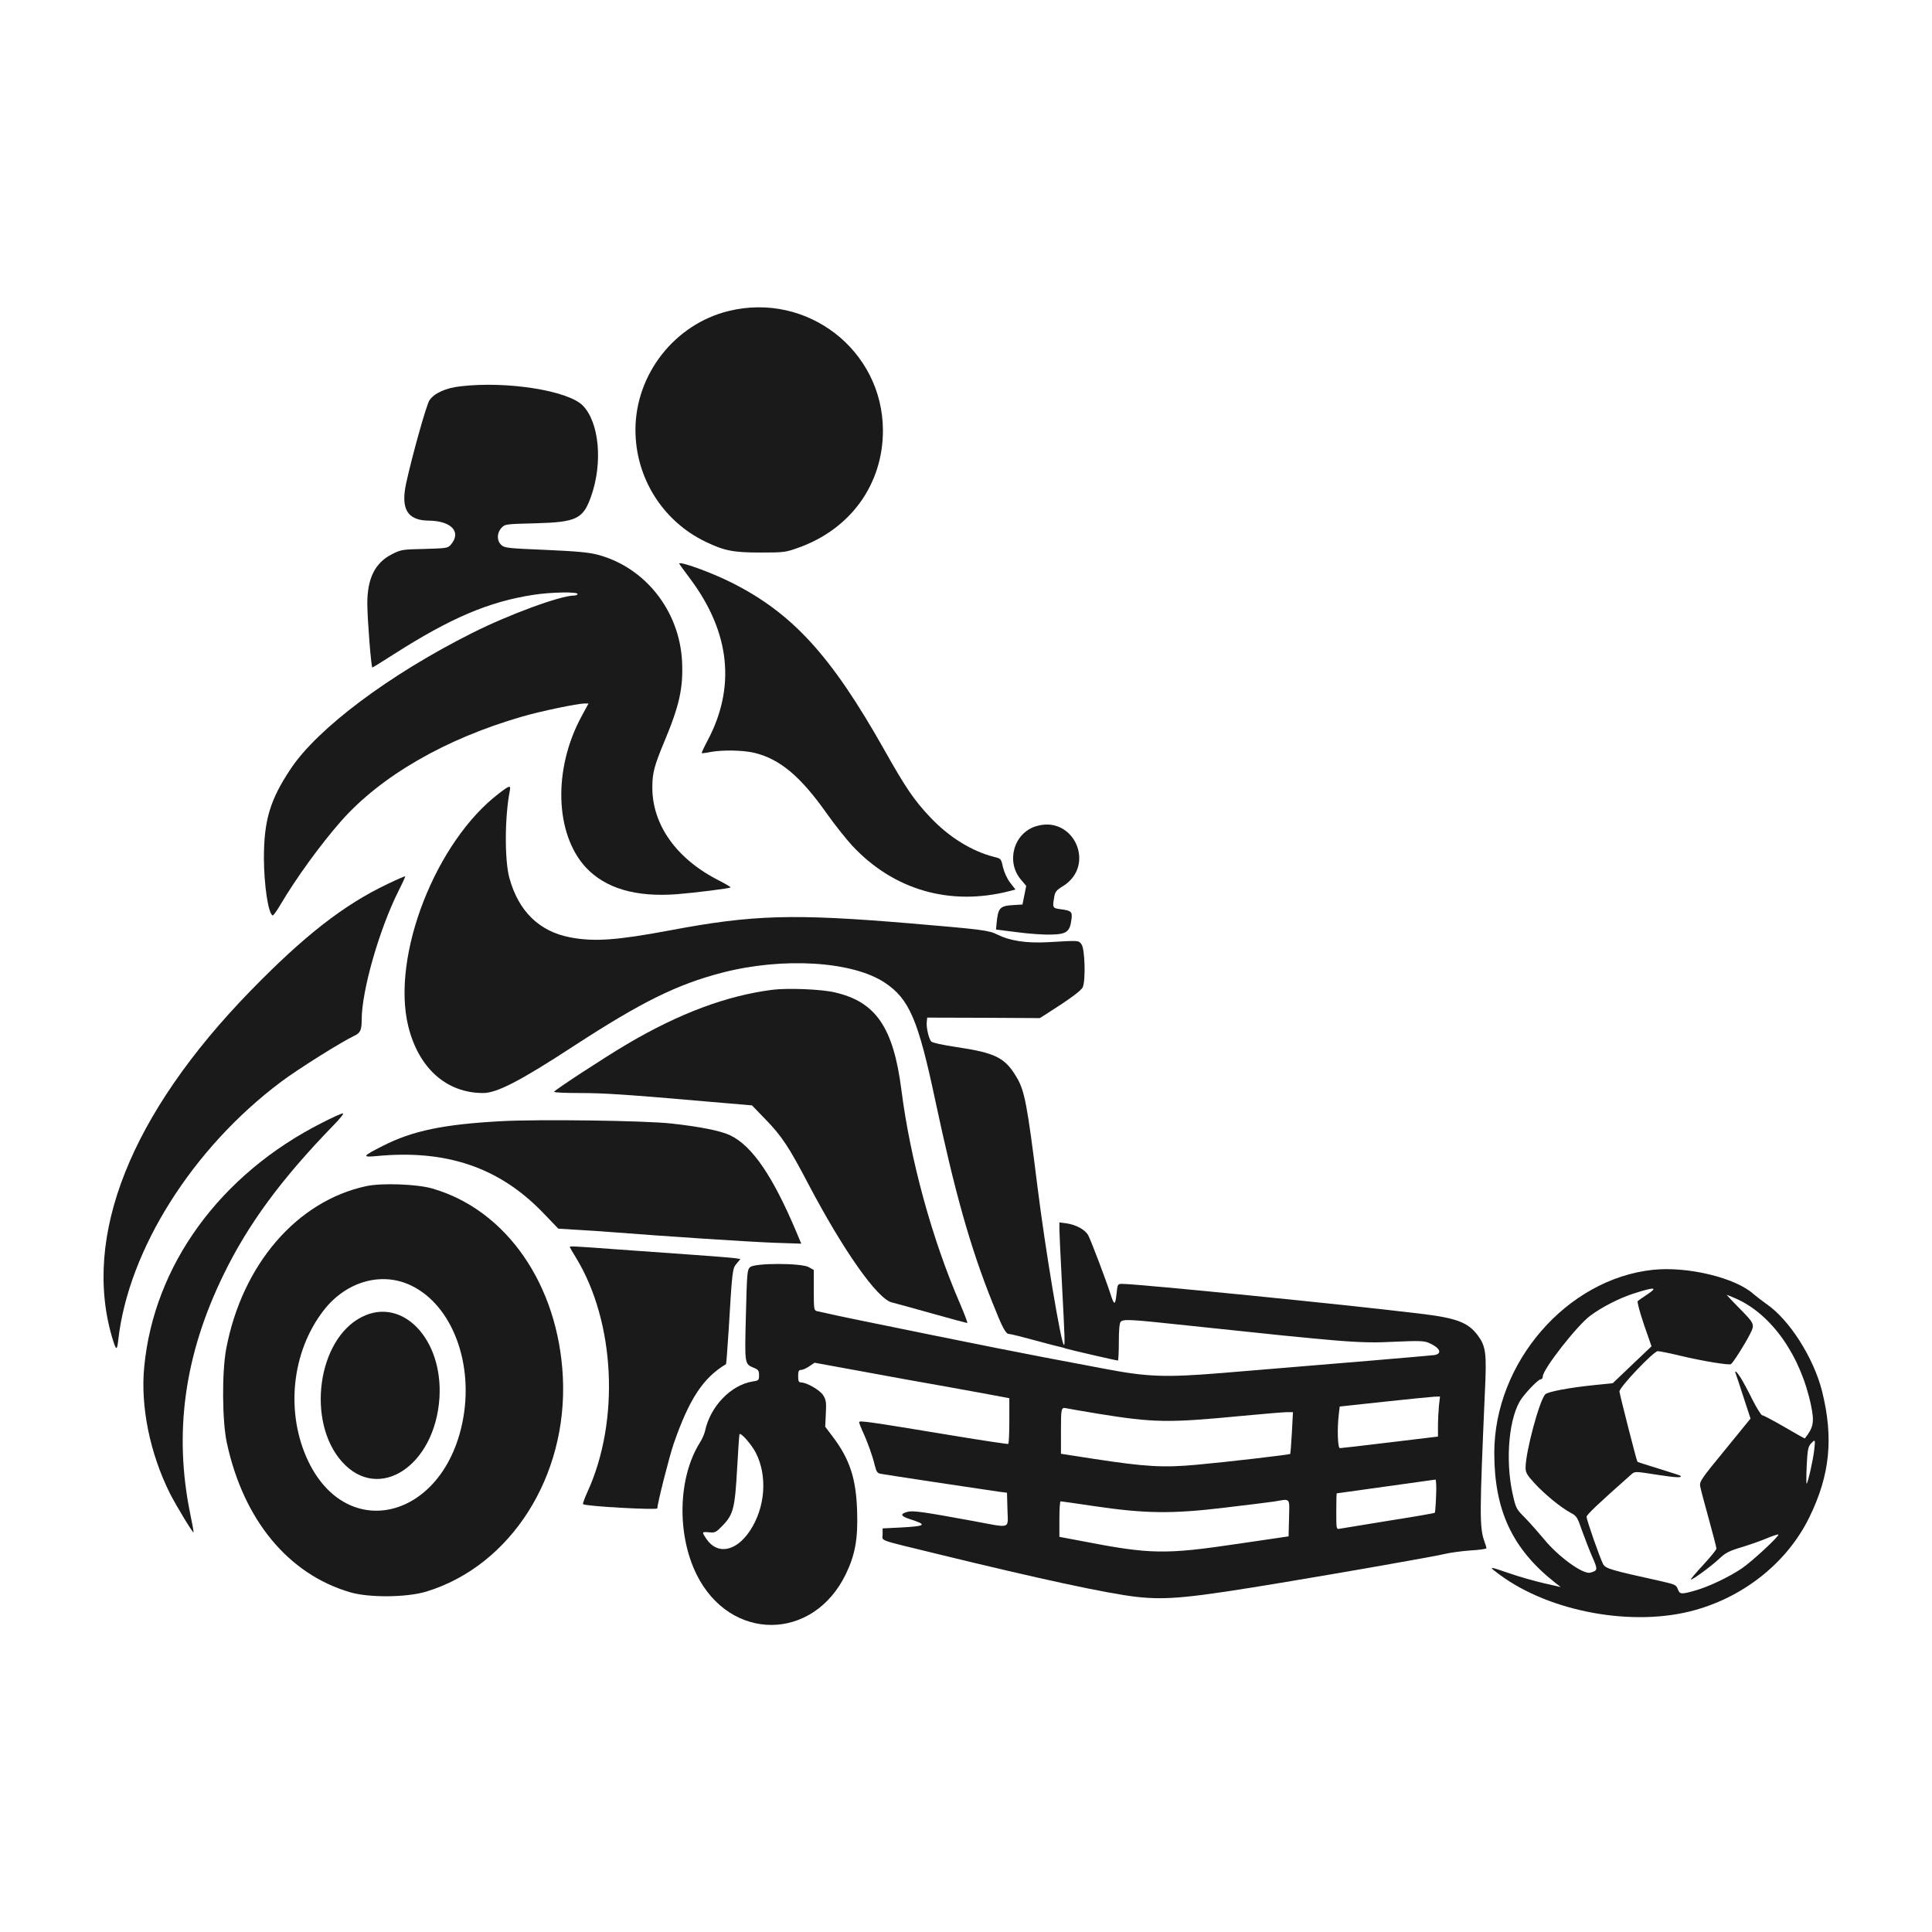
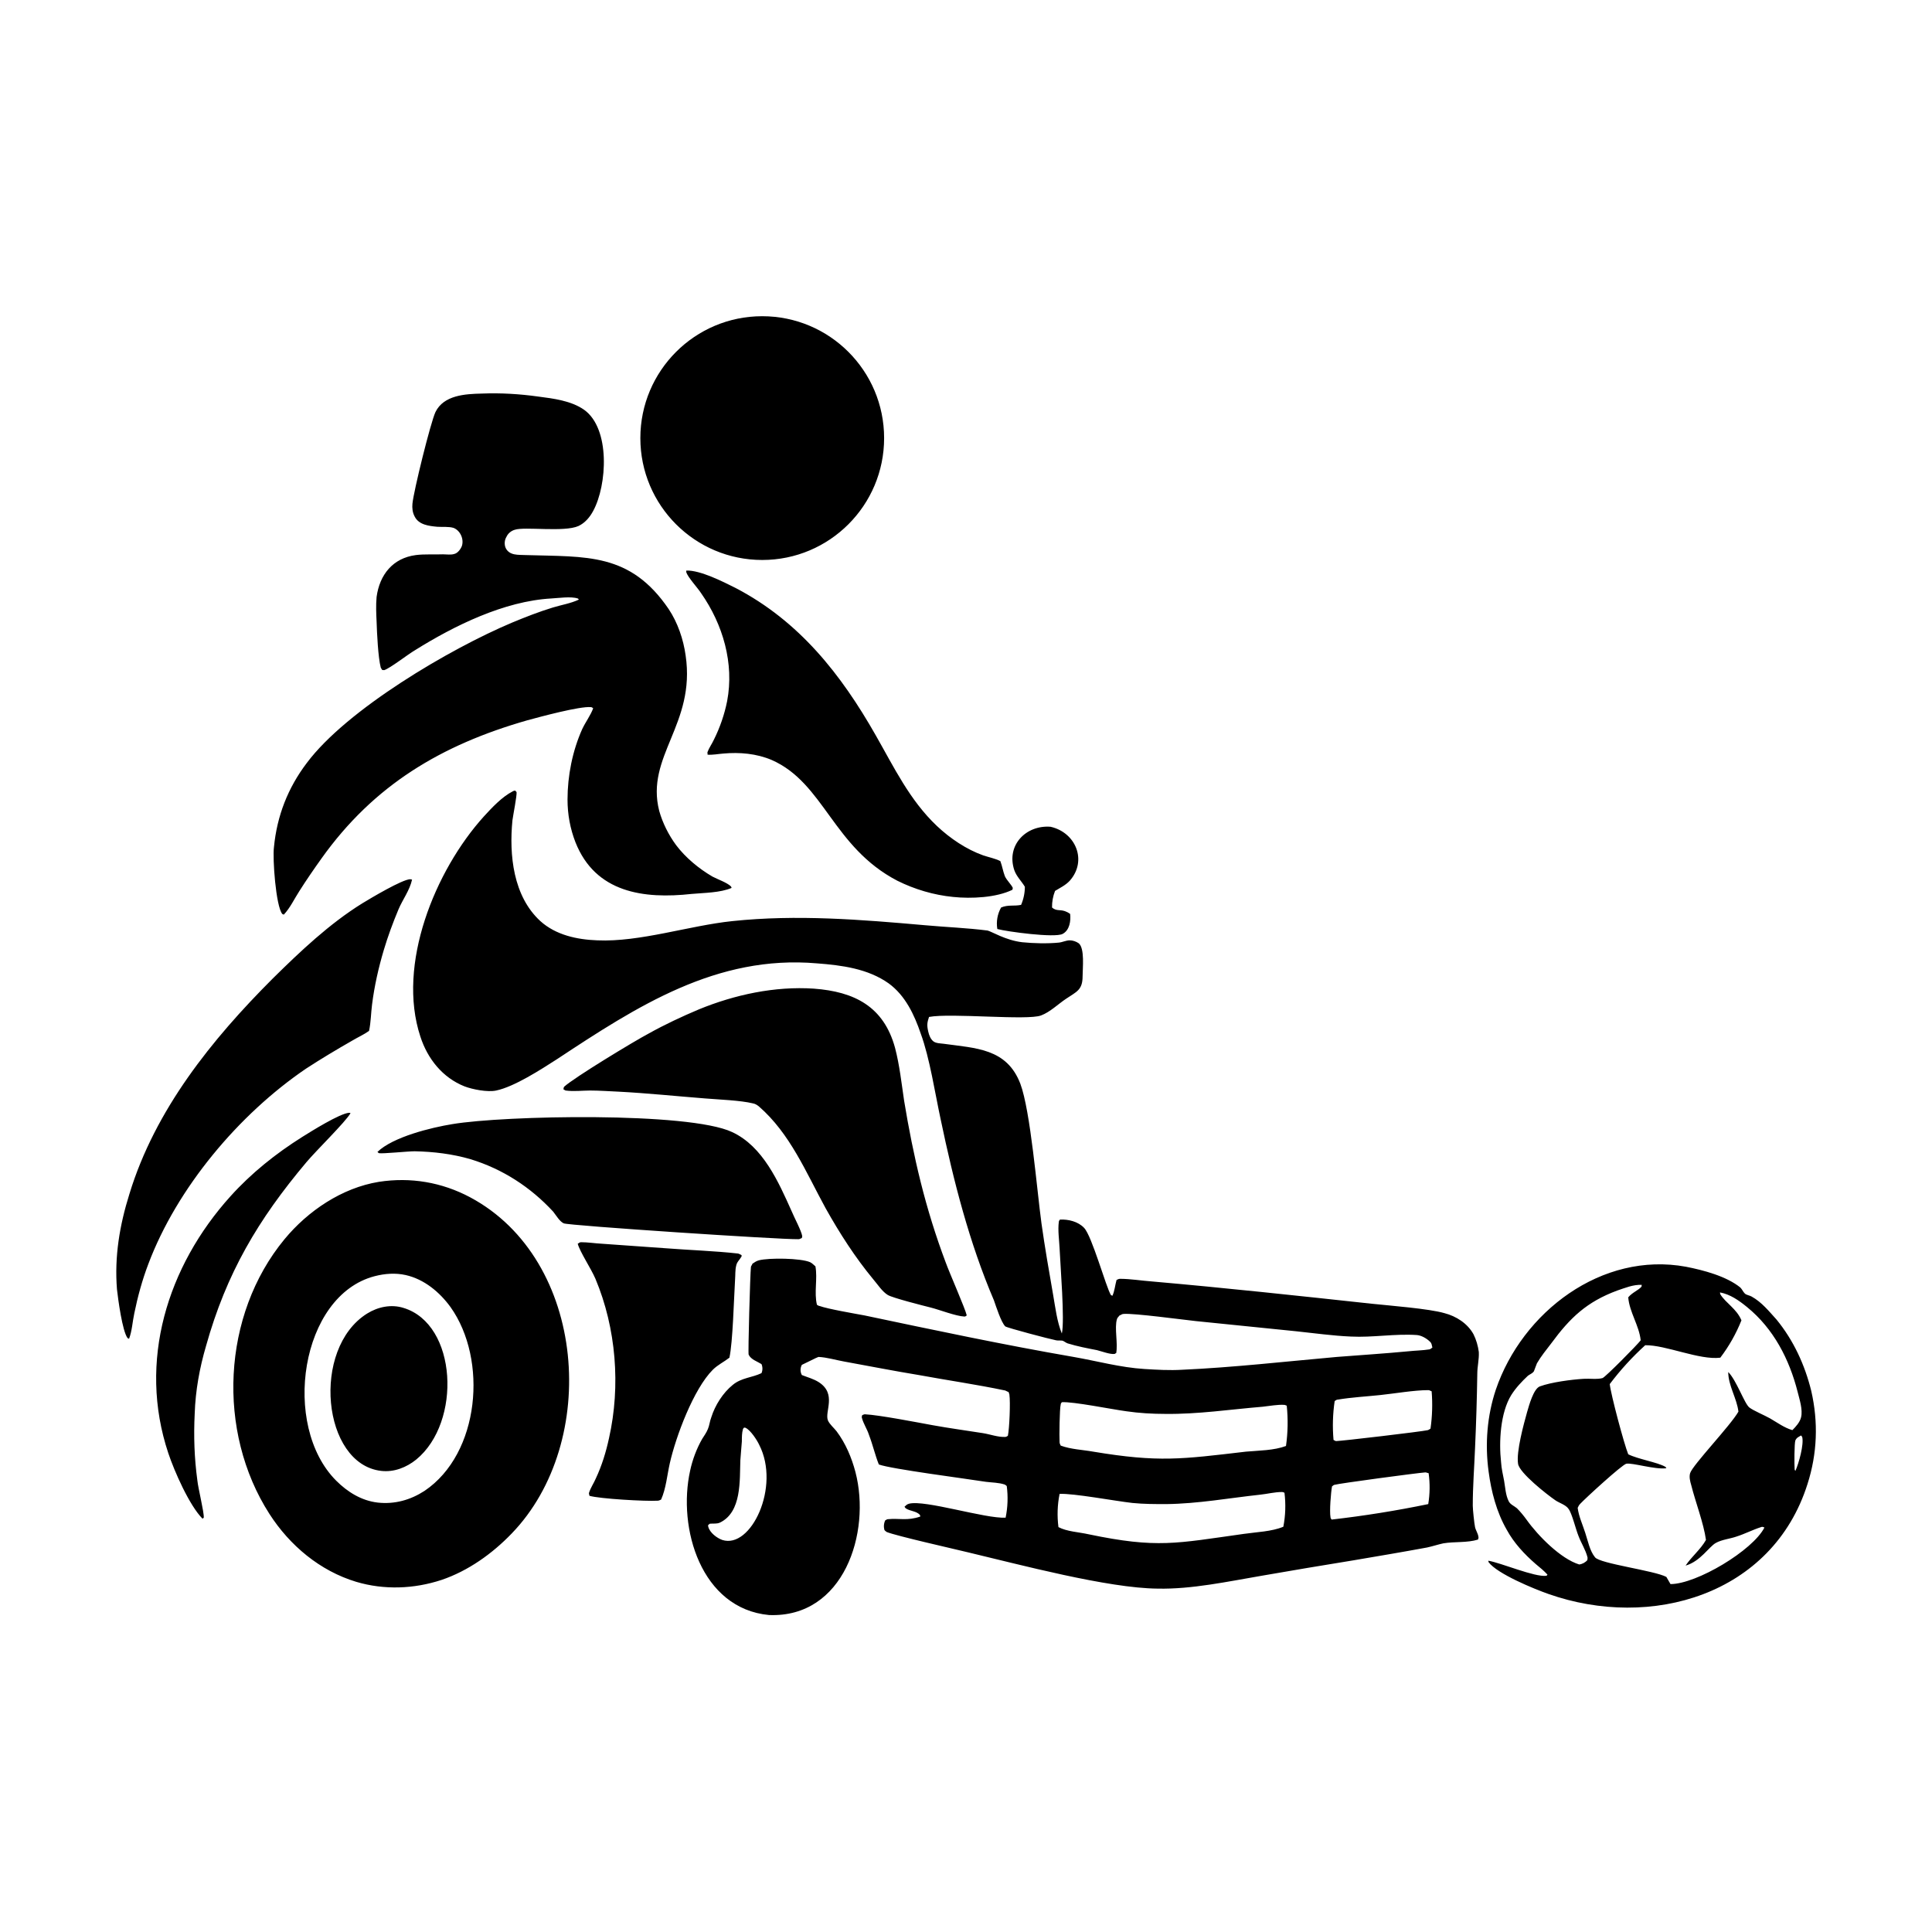
- <svg xmlns="http://www.w3.org/2000/svg" viewBox="0 0 1235 1235">
-   <g transform="translate(66.2 196.7)">
-     <g transform="translate(0,842) scale(0.1,-0.1)" fill="#1A1A1A" stroke="none">
-       <path d="M3996 8399 c-345 -84 -596 -405 -596 -760 0 -306 174 -583 448 -715 121 -58 177 -69 352 -69 148 0 159 1 242 31 334 119 540 406 540 749 -1 513 -484 887 -986 764z" />
-       <path d="M2285 7918 c-96 -10 -171 -44 -202 -90 -20 -31 -110 -353 -149 -531 -35 -164 8 -236 143 -238 148 -1 214 -74 141 -156 -18 -20 -31 -21 -166 -25 -140 -3 -150 -4 -207 -33 -110 -55 -160 -156 -159 -320 1 -107 25 -405 32 -405 3 0 64 38 136 84 365 233 608 337 896 381 110 17 280 20 280 5 0 -5 -10 -10 -23 -10 -86 0 -421 -123 -652 -240 -528 -265 -986 -608 -1159 -868 -132 -198 -171 -329 -171 -572 1 -171 27 -348 55 -365 4 -3 27 28 50 68 103 174 258 387 389 536 255 288 664 524 1152 666 119 35 359 85 404 85 l25 0 -45 -83 c-182 -336 -170 -749 27 -964 126 -135 319 -192 584 -172 123 10 335 37 342 43 2 3 -29 21 -69 42 -277 138 -436 362 -431 608 1 85 14 131 74 276 99 236 124 348 116 518 -16 324 -235 602 -539 683 -57 15 -133 22 -334 31 -239 10 -262 12 -282 31 -30 27 -30 76 0 109 23 25 26 25 220 30 259 7 302 28 352 168 78 216 54 477 -52 585 -95 95 -481 157 -778 123z" />
-       <path d="M3680 6784 c0 -2 33 -48 73 -101 253 -341 289 -691 107 -1032 -22 -41 -38 -76 -36 -78 1 -2 27 1 56 7 76 14 205 12 279 -5 162 -39 294 -148 461 -384 52 -74 127 -168 165 -209 264 -284 626 -389 1007 -291 l37 10 -34 44 c-20 26 -38 67 -46 99 -11 53 -13 55 -55 65 -145 37 -289 126 -410 254 -102 108 -157 188 -294 432 -340 603 -587 873 -978 1069 -128 64 -332 138 -332 120z" />
-       <path d="M2530 5317 c-406 -307 -693 -1041 -582 -1491 66 -267 244 -426 478 -426 88 0 236 76 579 300 433 282 660 394 948 469 389 101 833 74 1040 -63 157 -104 214 -237 322 -746 127 -597 225 -945 366 -1297 64 -162 86 -203 106 -203 10 0 83 -18 163 -40 80 -22 154 -41 165 -43 11 -2 27 -7 35 -10 16 -6 323 -77 334 -77 3 0 6 53 6 118 0 78 4 122 12 130 18 18 62 15 418 -23 1027 -109 1104 -116 1330 -105 153 7 190 6 219 -6 73 -31 92 -69 39 -79 -29 -4 -594 -52 -1363 -115 -356 -29 -471 -25 -739 26 -72 14 -248 47 -391 74 -143 27 -460 90 -705 140 -245 50 -465 95 -490 100 -41 8 -201 42 -257 55 -22 5 -23 9 -23 135 l0 129 -32 18 c-49 27 -346 27 -375 0 -19 -16 -20 -37 -27 -308 -8 -318 -9 -310 52 -336 27 -11 32 -18 32 -47 0 -32 -2 -34 -41 -40 -139 -22 -271 -160 -304 -316 -4 -19 -19 -52 -32 -73 -141 -223 -150 -586 -22 -845 214 -431 745 -429 954 3 59 122 78 226 72 400 -6 210 -47 334 -155 477 l-49 65 4 84 c4 72 1 89 -17 117 -20 33 -106 82 -142 82 -14 0 -18 9 -18 40 0 32 4 40 19 40 10 0 33 10 52 23 l34 23 290 -53 c160 -30 416 -76 570 -103 154 -28 304 -55 333 -61 l52 -10 0 -144 c0 -79 -3 -146 -7 -148 -5 -2 -165 22 -358 54 -538 89 -595 97 -595 85 0 -6 10 -31 21 -56 33 -71 65 -161 78 -217 11 -44 17 -53 39 -57 28 -6 655 -100 752 -114 l55 -7 3 -108 c3 -127 29 -119 -218 -73 -322 59 -385 68 -420 59 -50 -13 -46 -27 12 -46 115 -37 107 -45 -50 -54 l-122 -6 0 -38 c0 -45 -41 -30 340 -123 653 -160 1103 -257 1286 -277 193 -21 340 -6 919 90 410 68 997 171 1055 186 30 7 101 17 158 21 56 3 102 10 102 14 0 4 -6 25 -14 46 -31 90 -30 178 4 954 12 248 6 290 -45 360 -61 83 -136 112 -365 139 -472 58 -1800 190 -1907 191 -31 0 -31 0 -38 -66 -8 -74 -15 -73 -40 6 -27 84 -122 335 -140 369 -18 36 -77 69 -140 78 l-45 6 0 -43 c0 -23 7 -169 15 -323 20 -382 21 -417 14 -417 -17 0 -119 609 -169 1010 -66 530 -82 617 -136 705 -73 122 -135 152 -383 189 -98 15 -156 28 -162 37 -16 24 -30 89 -27 121 l3 30 360 -1 360 -2 52 33 c138 88 212 142 222 164 20 44 14 248 -8 275 -20 25 -9 25 -217 13 -138 -7 -240 9 -321 49 -54 27 -90 32 -563 72 -741 62 -1000 55 -1528 -45 -343 -64 -485 -74 -639 -45 -198 38 -330 166 -389 380 -31 115 -30 389 3 558 7 36 -2 34 -67 -16z m6006 -3918 c-3 -34 -6 -92 -6 -128 l0 -67 -307 -37 c-170 -21 -314 -37 -320 -37 -14 0 -18 124 -7 216 l6 50 287 31 c157 17 301 31 320 32 l34 1 -7 -61z m-2179 -49 c359 -58 450 -59 918 -14 138 13 268 24 289 24 l39 0 -7 -132 c-4 -73 -9 -134 -10 -135 -5 -5 -417 -53 -597 -69 -214 -20 -330 -13 -656 37 l-213 33 0 141 c0 151 1 157 34 150 12 -3 103 -18 203 -35z m-2187 -251 c75 -147 60 -350 -38 -497 -88 -133 -208 -156 -278 -53 -31 46 -31 47 17 43 38 -4 44 -1 89 46 66 69 76 111 90 362 6 113 13 211 15 218 6 17 78 -65 105 -119z m4348 -273 c-2 -58 -6 -107 -8 -109 -3 -3 -135 -26 -295 -51 -159 -26 -300 -49 -312 -51 -23 -5 -23 -4 -23 110 0 63 1 115 3 116 2 0 611 85 631 88 4 1 7 -46 4 -103z m-940 -143 l-3 -117 -320 -47 c-470 -70 -564 -68 -1002 17 l-143 27 0 114 c0 62 3 113 8 113 4 0 102 -14 217 -31 323 -48 499 -50 835 -9 146 17 288 35 315 39 104 18 96 27 93 -106z" />
-       <path d="M5959 5105 c-142 -45 -192 -228 -94 -342 l33 -39 -12 -59 -12 -60 -49 -3 c-97 -5 -107 -15 -117 -122 l-3 -35 135 -17 c74 -10 173 -17 219 -15 97 2 118 18 128 96 7 50 0 57 -69 66 -52 7 -53 9 -41 78 5 33 14 44 55 69 216 133 69 459 -173 383z" />
-       <path d="M1815 4736 c-281 -134 -532 -330 -875 -682 -768 -789 -1079 -1572 -883 -2224 24 -78 29 -79 37 -8 65 576 475 1226 1041 1650 108 81 383 254 470 295 36 17 45 36 45 100 0 188 112 577 234 822 26 51 46 95 44 96 -2 2 -53 -20 -113 -49z" />
-       <path d="M4276 4060 c-291 -37 -595 -150 -929 -347 -144 -85 -467 -296 -467 -305 0 -5 72 -8 159 -8 159 0 301 -9 826 -55 l280 -24 85 -88 c105 -108 150 -175 278 -420 222 -421 436 -725 529 -751 21 -5 137 -37 258 -71 120 -34 222 -61 226 -61 4 0 -17 55 -46 123 -180 415 -318 921 -375 1367 -51 400 -164 565 -429 624 -87 20 -298 28 -395 16z" />
-       <path d="M1397 3210 c-651 -329 -1075 -910 -1137 -1560 -25 -255 37 -555 165 -811 40 -78 145 -252 150 -247 2 2 -8 55 -21 118 -106 519 -37 1015 211 1525 158 326 371 615 704 958 42 42 69 77 61 77 -9 0 -69 -27 -133 -60z" />
-       <path d="M2541 3220 c-366 -20 -566 -61 -756 -158 -131 -66 -135 -74 -40 -65 445 43 783 -72 1061 -359 l101 -105 114 -7 c63 -3 170 -11 239 -16 330 -26 863 -61 1023 -67 l177 -6 -31 74 c-151 358 -282 550 -422 618 -59 29 -194 56 -377 76 -169 19 -843 28 -1089 15z" />
-       <path d="M1680 2805 c-444 -95 -794 -501 -896 -1040 -28 -149 -26 -462 4 -601 106 -492 392 -839 787 -955 121 -36 362 -34 488 4 540 165 904 736 873 1371 -29 590 -361 1070 -836 1206 -97 28 -322 36 -420 15z m285 -635 c265 -126 407 -505 328 -880 -128 -612 -732 -764 -983 -247 -149 309 -110 702 98 969 143 184 370 248 557 158z" />
-       <path d="M1652 1969 c-285 -142 -357 -671 -127 -927 235 -261 593 -25 622 408 24 376 -236 649 -495 519z" />
-       <path d="M2980 2416 c0 -2 19 -35 42 -72 248 -410 279 -1038 72 -1492 -19 -41 -32 -78 -29 -80 14 -14 475 -39 475 -27 0 31 77 334 105 415 99 284 187 419 334 507 2 1 9 100 17 220 23 386 24 391 51 423 l24 29 -33 5 c-18 3 -134 12 -258 21 -124 9 -344 25 -490 35 -282 21 -310 22 -310 16z" />
-       <path d="M9905 2270 c-551 -58 -1015 -593 -1015 -1171 0 -366 115 -612 385 -826 l40 -31 -110 25 c-60 14 -155 41 -210 60 -145 50 -146 50 -72 -5 324 -241 862 -338 1254 -226 319 90 588 309 726 590 133 271 157 508 82 809 -54 213 -209 457 -356 557 -29 21 -66 49 -82 63 -115 104 -420 178 -642 155z m-35 -156 c-30 -20 -59 -40 -63 -44 -5 -4 13 -71 39 -148 l49 -141 -124 -118 -124 -118 -118 -12 c-157 -16 -297 -42 -313 -59 -37 -37 -126 -368 -126 -469 0 -31 9 -47 57 -99 66 -72 168 -155 229 -188 40 -21 45 -28 74 -113 18 -49 47 -126 66 -169 37 -84 36 -89 -13 -102 -46 -12 -204 102 -295 214 -35 42 -89 103 -121 136 -57 57 -59 61 -80 155 -49 222 -22 499 59 610 41 55 107 121 121 121 7 0 13 8 13 18 0 46 219 326 304 389 74 55 188 113 276 141 134 43 159 42 90 -4z m567 -29 c227 -101 412 -365 478 -683 22 -106 15 -141 -40 -210 -1 -1 -60 32 -130 73 -71 41 -135 75 -142 75 -7 0 -35 45 -63 100 -27 55 -61 118 -75 140 -26 41 -42 53 -31 24 4 -9 26 -77 50 -151 l44 -134 -163 -200 c-152 -185 -164 -203 -159 -232 3 -18 28 -112 55 -209 27 -97 49 -183 49 -190 0 -8 -39 -55 -86 -106 -47 -51 -82 -92 -77 -92 14 0 134 88 183 135 37 35 62 48 135 70 50 15 123 40 163 57 40 17 75 28 78 26 8 -9 -169 -173 -234 -217 -82 -55 -209 -116 -297 -141 -91 -26 -99 -25 -112 9 -10 27 -18 30 -109 51 -322 71 -354 80 -369 110 -21 41 -105 281 -105 301 0 13 70 80 287 272 22 19 23 19 163 -3 122 -19 166 -21 149 -6 -2 2 -64 22 -138 45 -74 23 -136 42 -136 44 -6 7 -115 437 -115 449 0 28 219 258 245 258 13 0 80 -14 151 -31 140 -33 304 -60 317 -52 13 8 91 131 121 191 33 65 32 66 -79 178 -40 41 -71 74 -69 74 2 0 29 -11 61 -25z m498 -967 c-7 -63 -39 -205 -48 -215 -3 -3 -3 48 0 114 5 100 9 121 26 141 29 31 30 29 22 -40z" />
-     </g>
-   </g>
+ <svg xmlns="http://www.w3.org/2000/svg" viewBox="0 0 512 512" role="img">
+   <path fill="currentColor" fill-rule="evenodd" d="M234.3 116.1a32.3 32.3 0 1 0 -64.6 0a32.3 32.3 0 1 0 64.6 0zm-159.1 126.3c1.7-1.8 2.8-4.2 4.1-6.2 1.9-3 3.9-5.9 5.9-8.7 13.9-19.5 31.8-30.1 54.5-36.6 3.3-0.9 14-3.8 16.9-3.5 0.3 0 0.4 0.2 0.6 0.3-0.7 1.9-2 3.6-2.9 5.5-2.6 5.8-3.9 12.4-3.9 18.7 0 3.9 0.7 7.7 2.1 11.3 5.3 13.4 18.1 15.1 30.8 13.7 3.3-0.3 7.6-0.3 10.6-1.6-0.1-0.1-0.1-0.3-0.2-0.4-1-1-3.6-1.9-4.9-2.6-3.6-2.1-7.1-5-9.6-8.3-2-2.7-3.6-5.9-4.5-9.1-3.7-14.5 9.7-22.9 7-41.2-0.6-4.3-2.1-8.7-4.5-12.3-10.2-15-21.8-13.8-37.9-14.3-1.9-0.1-4.3 0.2-5.3-1.9-0.4-0.9-0.3-2.1 0.2-2.9 0.4-0.9 1.2-1.6 2.2-1.9 2.6-0.9 13.1 0.7 16.9-1 1.7-0.8 3-2.3 3.9-4 3.7-6.8 4.6-21.8-2.4-26.8-3.4-2.4-8.2-3-12.1-3.5-5-0.7-10-1-15-0.8-4.4 0.1-10.1 0.4-12.3 4.9-1.3 2.8-5.8 21-6.1 24.3-0.1 1.1 0 2.3 0.6 3.4 1.1 2.2 3.8 2.5 6 2.7 1.4 0.1 3-0.1 4.3 0.3 1.8 0.7 2.8 3 2.2 4.8-0.3 0.8-1.1 1.9-2 2.1-0.9 0.3-2 0.1-3 0.1-2.4 0.1-4.8-0.1-7.2 0.2-6.1 0.8-9.6 5.2-10.4 11.1-0.2 2.2-0.1 4.4 0 6.5 0.1 3.1 0.4 9.5 1.1 12.2 0.1 0.3 0.3 0.4 0.4 0.7 0.1-0.1 0.3 0 0.5 0 1.6-0.5 6.3-4.2 8.2-5.3 10.4-6.5 23.6-13 36.1-13.7 1.9-0.1 5.2-0.6 7 0 0.1 0 0.2 0.2 0.3 0.3-2.1 1-4.6 1.4-6.9 2.1-3.6 1.1-7.2 2.5-10.8 4-16.4 6.9-43.8 23-54.4 37.2-5 6.6-7.9 14-8.7 22.3-0.4 3 0.5 15.6 2.2 17.7 0.1 0.1 0.3 0.1 0.4 0.2zm193.1-6.6c0-0.1 0.1-0.3 0.1-0.5-0.4-0.9-1.6-2-2.1-3.1-0.5-1.3-0.7-2.7-1.2-4-1.4-0.7-3-1-4.5-1.5-4.5-1.6-8.8-4.5-12.3-7.8-7.2-6.8-11.4-15.6-16.2-24-9.2-16.2-20.3-30.3-37.2-39.1-3.4-1.7-9.3-4.7-13-4.6 0 0.2-0.1 0.4 0 0.5 0.4 1.3 3 4.1 3.9 5.5 5.8 8.3 8.8 18.6 6.9 28.6-0.7 3.5-1.9 7-3.5 10.2-0.5 1.1-1.3 2.2-1.7 3.3-0.1 0.3 0.1 0.5 0 0.7 1.4 0.1 2.8-0.2 4.2-0.3 4.3-0.4 8.8 0 12.8 1.7 13.9 6.1 16.2 23.1 33.3 32 4.6 2.3 9.7 3.8 14.8 4.3 4.8 0.5 11.4 0.2 15.7-1.9zm-55.8 128.6a2.8 2.8 0 0 1 0-2.7c0.5-0.2 4.2-2.1 4.4-2.1 2.2 0.1 4.5 0.8 6.7 1.2 6.6 1.2 13.2 2.5 19.9 3.6 7.6 1.4 15.3 2.5 22.9 4.1 0.3 0.1 0.5 0.3 0.9 0.4 0 0.3 0.2 0.4 0.2 0.7 0.3 2 0 9-0.4 10.9-0.2 0.1-0.4 0.3-0.7 0.3-1.9 0.1-4-0.7-5.9-1-4.4-0.7-8.9-1.3-13.3-2.1-4.4-0.8-14.1-2.7-18-2.9-0.3 0-0.5 0.2-0.7 0.2 0 0.2-0.2 0.4-0.1 0.7 0.4 1.6 1.4 3 1.9 4.6 1 2.6 1.6 5.3 2.6 7.8 3.2 1.2 23.4 3.8 28.4 4.6 1.6 0.2 3.4 0.2 4.9 0.7 0.3 0.1 0.4 0.3 0.6 0.4a25.3 25.3 0 0 1 -0.3 8.4c-5.4 0.3-21.4-4.8-25.6-3.7-0.7 0.2-0.8 0.5-1.2 0.8 0.1 0.1 0.2 0.3 0.3 0.4 1.1 0.8 2.9 0.7 3.8 1.8 0.1 0.1 0 0.3 0.1 0.4-3.5 1.2-5.6 0.4-8.6 0.7-0.3 0-0.4 0.2-0.7 0.3a3.6 3.6 0 0 0 -0.2 2.6c0.2 0.2 0.4 0.4 0.6 0.5 2.4 1 17.9 4.5 21.6 5.4 13.5 3.2 37 9.5 50.2 9.6 9 0.2 18.7-1.9 27.5-3.4 8.1-1.4 16.3-2.8 24.4-4.1 6.5-1.1 13-2.2 19.5-3.4 1.4-0.3 2.9-0.8 4.3-1.1 3-0.5 6.3-0.1 9.2-1 0-0.2 0.2-0.4 0.1-0.7-0.1-0.9-0.7-1.7-0.9-2.6-0.2-0.9-0.6-4.7-0.6-5.7 0-5.1 0.4-10.2 0.6-15.2 0.3-6.6 0.5-13.2 0.6-19.8 0-1.9 0.5-3.7 0.4-5.7-0.2-1.6-0.7-3.3-1.4-4.7-1.6-2.9-4.6-4.8-7.7-5.6-4.1-1.2-14.6-2-19.3-2.5-19.4-2.1-38.8-4.2-58.2-5.9-2.8-0.2-5.7-0.7-8.5-0.7-0.4 0-0.6 0.2-0.9 0.3-0.4 1.4-0.5 2.9-1.1 4.2-0.1-0.1-0.3-0.1-0.4-0.2-1.3-2.1-5-15.6-7.1-17.8-1.6-1.7-4.2-2.3-6.4-2.2-0.1 0.2-0.3 0.3-0.3 0.6-0.3 2.2 0.1 4.8 0.2 7 0.2 4.6 1.4 19.1 0.6 22.6-1.3-3.2-1.7-6.8-2.3-10.2-1.1-6.3-2.2-12.6-3.1-19-1.2-8.8-2.9-29.8-5.6-37-3.6-9.4-11.8-9.4-20.4-10.6-0.8-0.1-1.9-0.1-2.6-0.6-0.8-0.6-1.2-1.7-1.4-2.6-0.4-1.7-0.3-2.4 0.2-3.9 5.8-1.1 26.1 1 29.7-0.4 2.4-0.9 4.5-3 6.6-4.4 2.8-1.9 4.4-2.3 4.4-6 0-2.1 0.6-7.3-1-8.7-0.7-0.5-1.6-0.8-2.4-0.8-1 0-1.9 0.5-2.9 0.6-3 0.3-6.8 0.2-9.7-0.1-4.4-0.5-8.2-2.9-9.2-3.1-5.5-0.7-11-0.9-16.5-1.4-17-1.5-34-2.9-51.1-1.1-11.5 1.2-24.5 5.6-35.8 5.1-5.4-0.2-11-1.4-15.1-5.1-7.2-6.6-8.3-17.5-7.4-26.7 0.2-1.5 1.2-6.5 1.1-7.5-0.1-0.1-0.3-0.2-0.3-0.4-0.2 0.1-0.4 0-0.7 0.2-2.9 1.5-5.5 4.3-7.7 6.7-12.9 14.3-23.1 39.2-16.8 58.3 1.9 5.9 5.9 10.9 11.7 13.2 2.1 0.8 6.1 1.6 8.4 1.1 4.8-1 11.9-5.6 16.1-8.3 21.2-14 42.3-27.7 68.9-25.4 6.6 0.5 13.5 1.4 19 5.3 4.4 3.2 6.8 8.3 8.5 13.3 2.4 6.5 3.8 15.9 5.3 22.8 3.4 16.3 7.6 32.7 14.1 47.9 0.6 1.7 1.9 5.8 3 6.9 0.5 0.4 11.9 3.4 13.5 3.7 0.5 0.1 1.2 0 1.7 0.1 0.5 0.2 0.8 0.5 1.3 0.7 2.6 0.8 5.2 1.3 7.8 1.8 1.2 0.3 3.6 1.2 4.7 1 0.1 0 0.2-0.2 0.4-0.2 0.5-2.6-0.5-6.7 0.2-9 0.1-0.4 0.4-0.6 0.7-1 0.4-0.1 0.6-0.4 1.1-0.4 2.8-0.2 15.4 1.5 19.1 1.9 8.9 0.9 17.8 1.8 26.6 2.7 4.8 0.5 9.7 1.2 14.5 1.4 5.8 0.3 11.7-0.8 17.5-0.4 1.2 0.1 2.6 0.9 3.5 1.8 0.5 0.5 0.4 0.9 0.6 1.5-0.3 0.2-0.4 0.4-0.8 0.5-1.9 0.3-3.7 0.3-5.5 0.5-6.3 0.6-12.6 1-19 1.5-13.5 1.2-27.6 2.8-41 3.4-3.4 0.2-6.7 0-10-0.2-6.4-0.4-12.5-2.1-18.8-3.2-18.5-3.2-36.9-7.1-55.4-11-2.7-0.5-9.7-1.7-11.9-2.5-0.3 0-0.4-0.2-0.7-0.3-0.8-3.3 0.2-6.9-0.4-10.2-0.5-0.4-0.8-0.8-1.4-1.1-2.5-1.1-10.9-1.2-13.6-0.5-0.7 0.2-1.1 0.5-1.7 0.9-0.1 0.4-0.4 0.6-0.4 0.9-0.2 1.8-0.8 22.8-0.6 23.2 0.6 1.3 2.3 1.8 3.4 2.5a3 3 0 0 1 0 2.4c-2.5 1.2-5.3 1.2-7.6 3.1-2.6 2.1-4.7 5.4-5.7 8.6-0.4 1-0.5 2.2-0.9 3.1-0.4 1-1 1.8-1.5 2.6-1.5 2.6-2.6 5.6-3.2 8.4-3.4 15.3 2.9 36.6 20.9 38.3 19.8 0.8 27.1-21.8 22.9-37.9-1-3.8-2.6-7.6-5-10.8-0.7-0.9-1.9-1.9-2.3-2.9-0.9-2.3 2.4-7-2.4-10.1-1.4-0.9-3-1.3-4.5-1.9zm71.1-122.2c-2.1-1.5-3.1-0.6-4.4-1.4-0.2-0.1-0.2-0.2-0.4-0.3a11.5 11.5 0 0 1 0.8-4.4c1.3-0.8 2.8-1.5 3.9-2.7 4.7-5.3 1.6-12.8-5.1-14.3-6.5-0.5-11.8 4.9-9.6 11.5 0.6 1.7 1.9 2.9 2.8 4.4a12.2 12.2 0 0 1 -1 4.8c-1.9 0.4-3.4-0.1-5.3 0.7a8.7 8.7 0 0 0 -1 5.7c2.6 0.7 15.2 2.4 17.3 1.3 1.9-1 2.2-3.5 2-5.3zm-249.4 112.6c0.8-2.1 0.9-4.5 1.4-6.8 0.9-4.4 2.1-8.8 3.7-13 7.6-20.2 24-39.7 41.8-51.8 4-2.6 8-5 12.2-7.4 1.5-0.9 3.1-1.6 4.5-2.6 0.5-2.3 0.5-4.7 0.8-7 0.6-4.8 1.7-9.7 3.1-14.4 1.1-3.7 2.4-7.2 3.9-10.8 1.1-2.6 3-5.1 3.6-7.9-0.2 0-0.3-0.1-0.5-0.1-2.2 0.1-10.4 5-12.7 6.4-8.7 5.4-16.4 12.7-23.7 19.9-16.2 16.2-31.2 34.8-38 57.1-2.6 8.3-4 16.6-3.3 25.3 0.3 2.6 1.4 11 2.8 12.9 0.1 0.1 0.3 0.1 0.4 0.2zm222-6.2c-0.4-1.8-4.6-11.3-5.6-14.1-2.6-6.9-4.8-14-6.6-21.2-1.8-7.2-3.2-14.3-4.4-21.6-0.7-4.7-1.2-9.4-2.4-14-3-11-10.8-14.9-21.5-15.7-10.3-0.7-21 1.6-30.5 5.5-4.5 1.9-9 4-13.3 6.4-3.8 2-19.8 11.7-22.4 14.1-0.2 0.3-0.1 0.5-0.2 0.7 0.2 0 0.3 0.2 0.6 0.3 2.2 0.3 4.4 0 6.5 0 2.5 0 5 0.2 7.5 0.3 7.7 0.4 15.3 1.2 23 1.8 3.6 0.3 9.3 0.5 12.6 1.3 0.6 0.1 1.1 0.4 1.6 0.8 8.3 7.2 12.5 17.5 17.7 27 3.7 6.6 7.8 13 12.6 18.8 1.2 1.4 2.4 3.3 3.9 4.2 1.4 0.8 9.3 2.8 11.3 3.3 2.4 0.6 6.7 2.3 9 2.4 0.3 0 0.4-0.2 0.6-0.3zm-163.3-53.6c-0.1 0-0.2-0.1-0.4-0.1-2.5 0.2-10 4.9-12.4 6.4-7 4.4-13.5 9.6-19 15.7-16.8 18.6-24.6 43.8-16.5 68.1 1.6 4.8 5.6 13.9 9.1 17.4 0-0.1 0.2-0.2 0.3-0.3 0.1-1.5-1.5-7.8-1.7-9.9-0.8-5.9-1-11.7-0.7-17.7 0.2-6.1 1.3-12.1 3-17.9 5.4-19.3 13.8-33.5 26.6-48.7 2.6-3.1 10.3-10.6 11.7-13zm119.6 33.1c0-0.2 0.1-0.3 0.1-0.5-0.2-1.4-2.2-5.1-2.8-6.6-3.5-7.8-7.6-17.2-15.8-21-11.5-5.4-60.4-4.4-74.1-2.1-5.6 0.9-15.8 3.4-19.9 7.4 0.2 0 0.2 0.2 0.4 0.3 1 0.2 7.6-0.5 9.5-0.5 5 0.1 10 0.7 14.8 2.1 8.5 2.6 15.9 7.4 21.9 13.9 0.8 1 1.7 2.6 2.8 3.1 1.3 0.6 57.2 4.3 62.2 4.2 0.4 0 0.5-0.2 0.9-0.3zm-95.5 90.6c7.1-2.4 13.5-7 18.6-12.3 23.4-24.2 19.9-72.6-11-89.1-7.5-4-15.8-5.4-24.2-4.1-9.8 1.6-18.8 7.7-25 15.2-16.6 20.1-18 51-4 72.8 5.4 8.4 13.4 15.1 23 18 7.4 2.2 15.3 1.9 22.6-0.5zm58.2-21.3c1.3-2.9 1.6-6.5 2.3-9.6 1.6-7.1 6.3-19.7 11.4-24.8 1.3-1.3 3-2.1 4.4-3.2 0.9-4 1.2-15.8 1.5-20.7 0.1-1.2 0-2.5 0.3-3.7 0.2-1 0.9-1.5 1.4-2.4 0.1-0.1 0-0.3 0-0.4-0.3-0.1-0.5-0.3-0.9-0.4-6.3-0.7-12.8-0.9-19.2-1.4-5.6-0.4-11.3-0.8-16.9-1.2-1.9-0.1-3.7-0.4-5.5-0.4-0.5 0-0.6 0.3-0.9 0.4 0.6 2.2 3.5 6.5 4.7 9.3 5.5 13.1 6.7 28.4 3.6 42.2-0.8 3.7-1.9 7.3-3.5 10.7-0.5 1.2-1.4 2.5-1.8 3.8-0.1 0.3 0.1 0.5 0.1 0.8 2.7 0.8 14.9 1.5 18.1 1.3 0.4 0 0.6-0.2 0.9-0.3zm234.9 19.9c-0.1 0.1-0.2 0.3-0.3 0.3-3.1 0.4-11.9-3.4-15.4-4 0.1 0.1 0 0.3 0.1 0.4 2.3 3.1 12.1 7.1 15.8 8.4 27.2 9.6 59.4 0.3 68.7-29.1 2.6-8.1 2.9-16.4 1-24.7-1.7-6.9-4.7-13.4-9.2-18.9-2-2.2-3.9-4.6-6.6-6.1-0.5-0.3-1.4-0.4-1.8-0.8-0.5-0.5-0.7-1.1-1.2-1.6-3.7-3-9.8-4.6-14.4-5.5-22.3-4.1-43.4 12-50.4 32.6-2.3 6.9-2.9 14.4-1.9 21.7 0.7 5.3 2.1 10.7 4.8 15.4 1.9 3.5 4.7 6.5 7.7 9.1 1.1 0.9 2.2 1.8 3.1 2.8zm-302.6-79.4c4.9 1.1 9 4.5 11.9 8.5 9.9 13.9 7.8 38.8-6.9 48.7-3.7 2.4-7.9 3.6-12.4 3.1-4.3-0.5-8-2.8-11-5.8-14.6-14.6-9.5-49.1 10.2-54.2 2.7-0.7 5.5-0.9 8.2-0.3zm311 76.7c-4.9-1.5-10.9-7.6-13.9-11.8-0.8-1.1-1.6-2.1-2.6-3.1-0.7-0.6-1.8-1-2.2-1.9-0.8-1.6-0.9-3.7-1.2-5.4-0.3-1.6-0.7-3.2-0.8-4.9-0.6-5.4-0.2-13.1 2.7-17.8 1.2-1.9 2.8-3.6 4.4-5.1 0.5-0.4 1.2-0.6 1.6-1.2 0.3-0.7 0.5-1.4 0.8-2.1 1.1-1.9 2.5-3.6 3.8-5.3 5-6.8 9.4-11 17.5-14 2.1-0.7 4.2-1.6 6.5-1.5-0.1 0.1 0 0.3-0.1 0.5-0.9 1-2.4 1.5-3.5 2.8 0.3 3.9 2.9 7.5 3.3 11.4-0.9 1.2-9.3 9.7-10.1 10-1.3 0.4-3.6 0.1-5 0.2-3.3 0.2-8.6 0.9-11.6 2-1.7 0.6-2.9 5.1-3.4 6.8-0.9 3.2-2.9 10.5-2.4 13.7 0.3 2.4 7.7 8.2 9.9 9.7 1 0.7 2.8 1.2 3.5 2.3 0.9 1.2 1.9 5.4 2.6 7.1 0.7 1.9 1.9 3.7 2.4 5.7 0.1 0.3-0.1 0.5 0 0.7a3.4 3.4 0 0 1 -2.2 1.2zm24.2 5.2l-1.1-1.9c-3.2-1.7-17.6-3.5-18.9-5.2-1.4-1.7-1.9-4.4-2.6-6.5-0.7-2.2-1.7-4.3-2-6.6 0.2-0.4 0.3-0.7 0.7-1.1 1.3-1.4 11.1-10.4 12.2-10.6 1.6-0.3 7.6 1.6 10.6 1.2-0.1-0.1-0.1-0.3-0.3-0.4-2.1-1.2-7.2-2-9.8-3.3-1.1-2.7-4.6-15.8-4.9-18.6a74.1 74.1 0 0 1 9.4-10.3c5.4-0.1 14.4 4 19.9 3.3a42.1 42.1 0 0 0 5.6-9.9c-1.3-3.1-4.1-4.5-5.6-6.9-0.1-0.2 0-0.3-0.1-0.5 2.7 0.5 5 2.1 7.2 3.9 7 5.7 11.2 13.8 13.4 22.5 0.5 2 1.4 4.7 0.9 6.7-0.3 1.3-1.4 2.5-2.3 3.4-2.1-0.6-4-2-5.9-3.1-1.4-0.8-4.5-2.1-5.5-2.9-1.3-1-3.4-7.2-5.6-9.4 0 3.6 2.3 7 2.7 10.5-2.1 3.7-12.1 14.1-12.8 16.3-0.3 1 0 2.2 0.3 3.2 1.1 4.4 3.3 10.1 3.9 14.5-1.4 2.5-3.8 4.4-5.4 6.8 3.9-1.1 6.2-5 8-6 1.6-0.9 3.8-1.1 5.5-1.7 2.2-0.7 4.3-1.8 6.5-2.5 0.5-0.2 0.7 0.1 0.9 0.1-3.1 6.1-18 15-24.9 15zm-335.8-73.2c-3.2-1-6.7-0.3-9.6 1.5-14.9 9.3-11.9 39.9 3.7 41.7 3.4 0.4 6.7-0.9 9.3-3 12.1-9.9 10.9-35.9-3.4-40.2zm246.5 35a43.8 43.8 0 0 1 0.3-10.3c0.3-0.2 0.5-0.4 0.9-0.4 3.6-0.6 7.4-0.8 11.2-1.2 3.8-0.4 9-1.3 12.7-1.3 0.4 0 0.5 0.2 0.9 0.3a44.5 44.5 0 0 1 -0.3 9.9c-0.2 0.1-0.4 0.3-0.7 0.4-1.7 0.4-23 2.9-24.3 2.9-0.3 0-0.4-0.2-0.7-0.3zm-72.3 1.5c-0.1-0.3-0.3-0.5-0.3-0.9-0.1-1.5 0-8.9 0.3-10 0-0.3 0.2-0.4 0.3-0.6 3-0.2 13.3 1.9 17.1 2.4 3.4 0.5 6.9 0.7 10.4 0.7 8.6 0.1 17.2-1.2 25.7-1.9 1.9-0.2 3.9-0.6 5.7-0.5 0.3 0 0.5 0.2 0.7 0.2a43.7 43.7 0 0 1 -0.2 10.7c-3.2 1.2-7.2 1.2-10.6 1.5-17.1 2-23.1 2.9-40.5 0-2.8-0.5-5.9-0.6-8.6-1.6zm-93.4 21c0.2-0.1 0.3-0.2 0.4-0.3 1-0.1 1.8 0.1 2.7-0.3 5.8-2.8 5.2-11.2 5.4-16.5 0.1-1.7 0.3-3.4 0.4-5 0-1.1 0-2.3 0.3-3.3 0-0.1 0.2-0.2 0.3-0.4 0.1 0.1 0.3 0 0.4 0.1 1.3 0.6 3 3.2 3.6 4.5 5.7 11.1-2.2 27.7-9.8 25.2-1.4-0.5-3.3-1.9-3.7-3.5-0.1-0.2 0-0.4 0-0.5zm288.1-14.3c-0.1-0.2-0.2-0.2-0.2-0.4-0.1-1.1-0.1-7 0.2-7.7 0.4-0.8 0.9-0.9 1.5-1.3 0 0.1 0.2 0.2 0.3 0.4 0.5 2-0.9 7-1.8 9zm-122.9 12.9c-0.1-0.2-0.3-0.3-0.3-0.6-0.3-1.6 0.1-6.6 0.4-8.2 0.2-0.1 0.3-0.3 0.6-0.4 1.4-0.4 21.6-3.1 24.1-3.3 0.4 0 0.6 0.2 0.9 0.2a27.2 27.2 0 0 1 -0.1 8.2a287 287 0 0 1 -25.6 4.1zm-72.4 2a27.1 27.1 0 0 1 0.3-8.8c3.6-0.2 14.8 1.9 19.3 2.4 3 0.3 6 0.3 9 0.3 8.4-0.1 16.6-1.6 24.9-2.5 1.9-0.2 3.8-0.7 5.7-0.7 0.3 0 0.5 0.1 0.7 0.2a28.8 28.8 0 0 1 -0.3 9c-3.1 1.3-7.1 1.4-10.5 1.9-17.9 2.5-22.9 3.9-41.1 0.1-2.7-0.6-5.7-0.7-8-1.9z" />
</svg>
